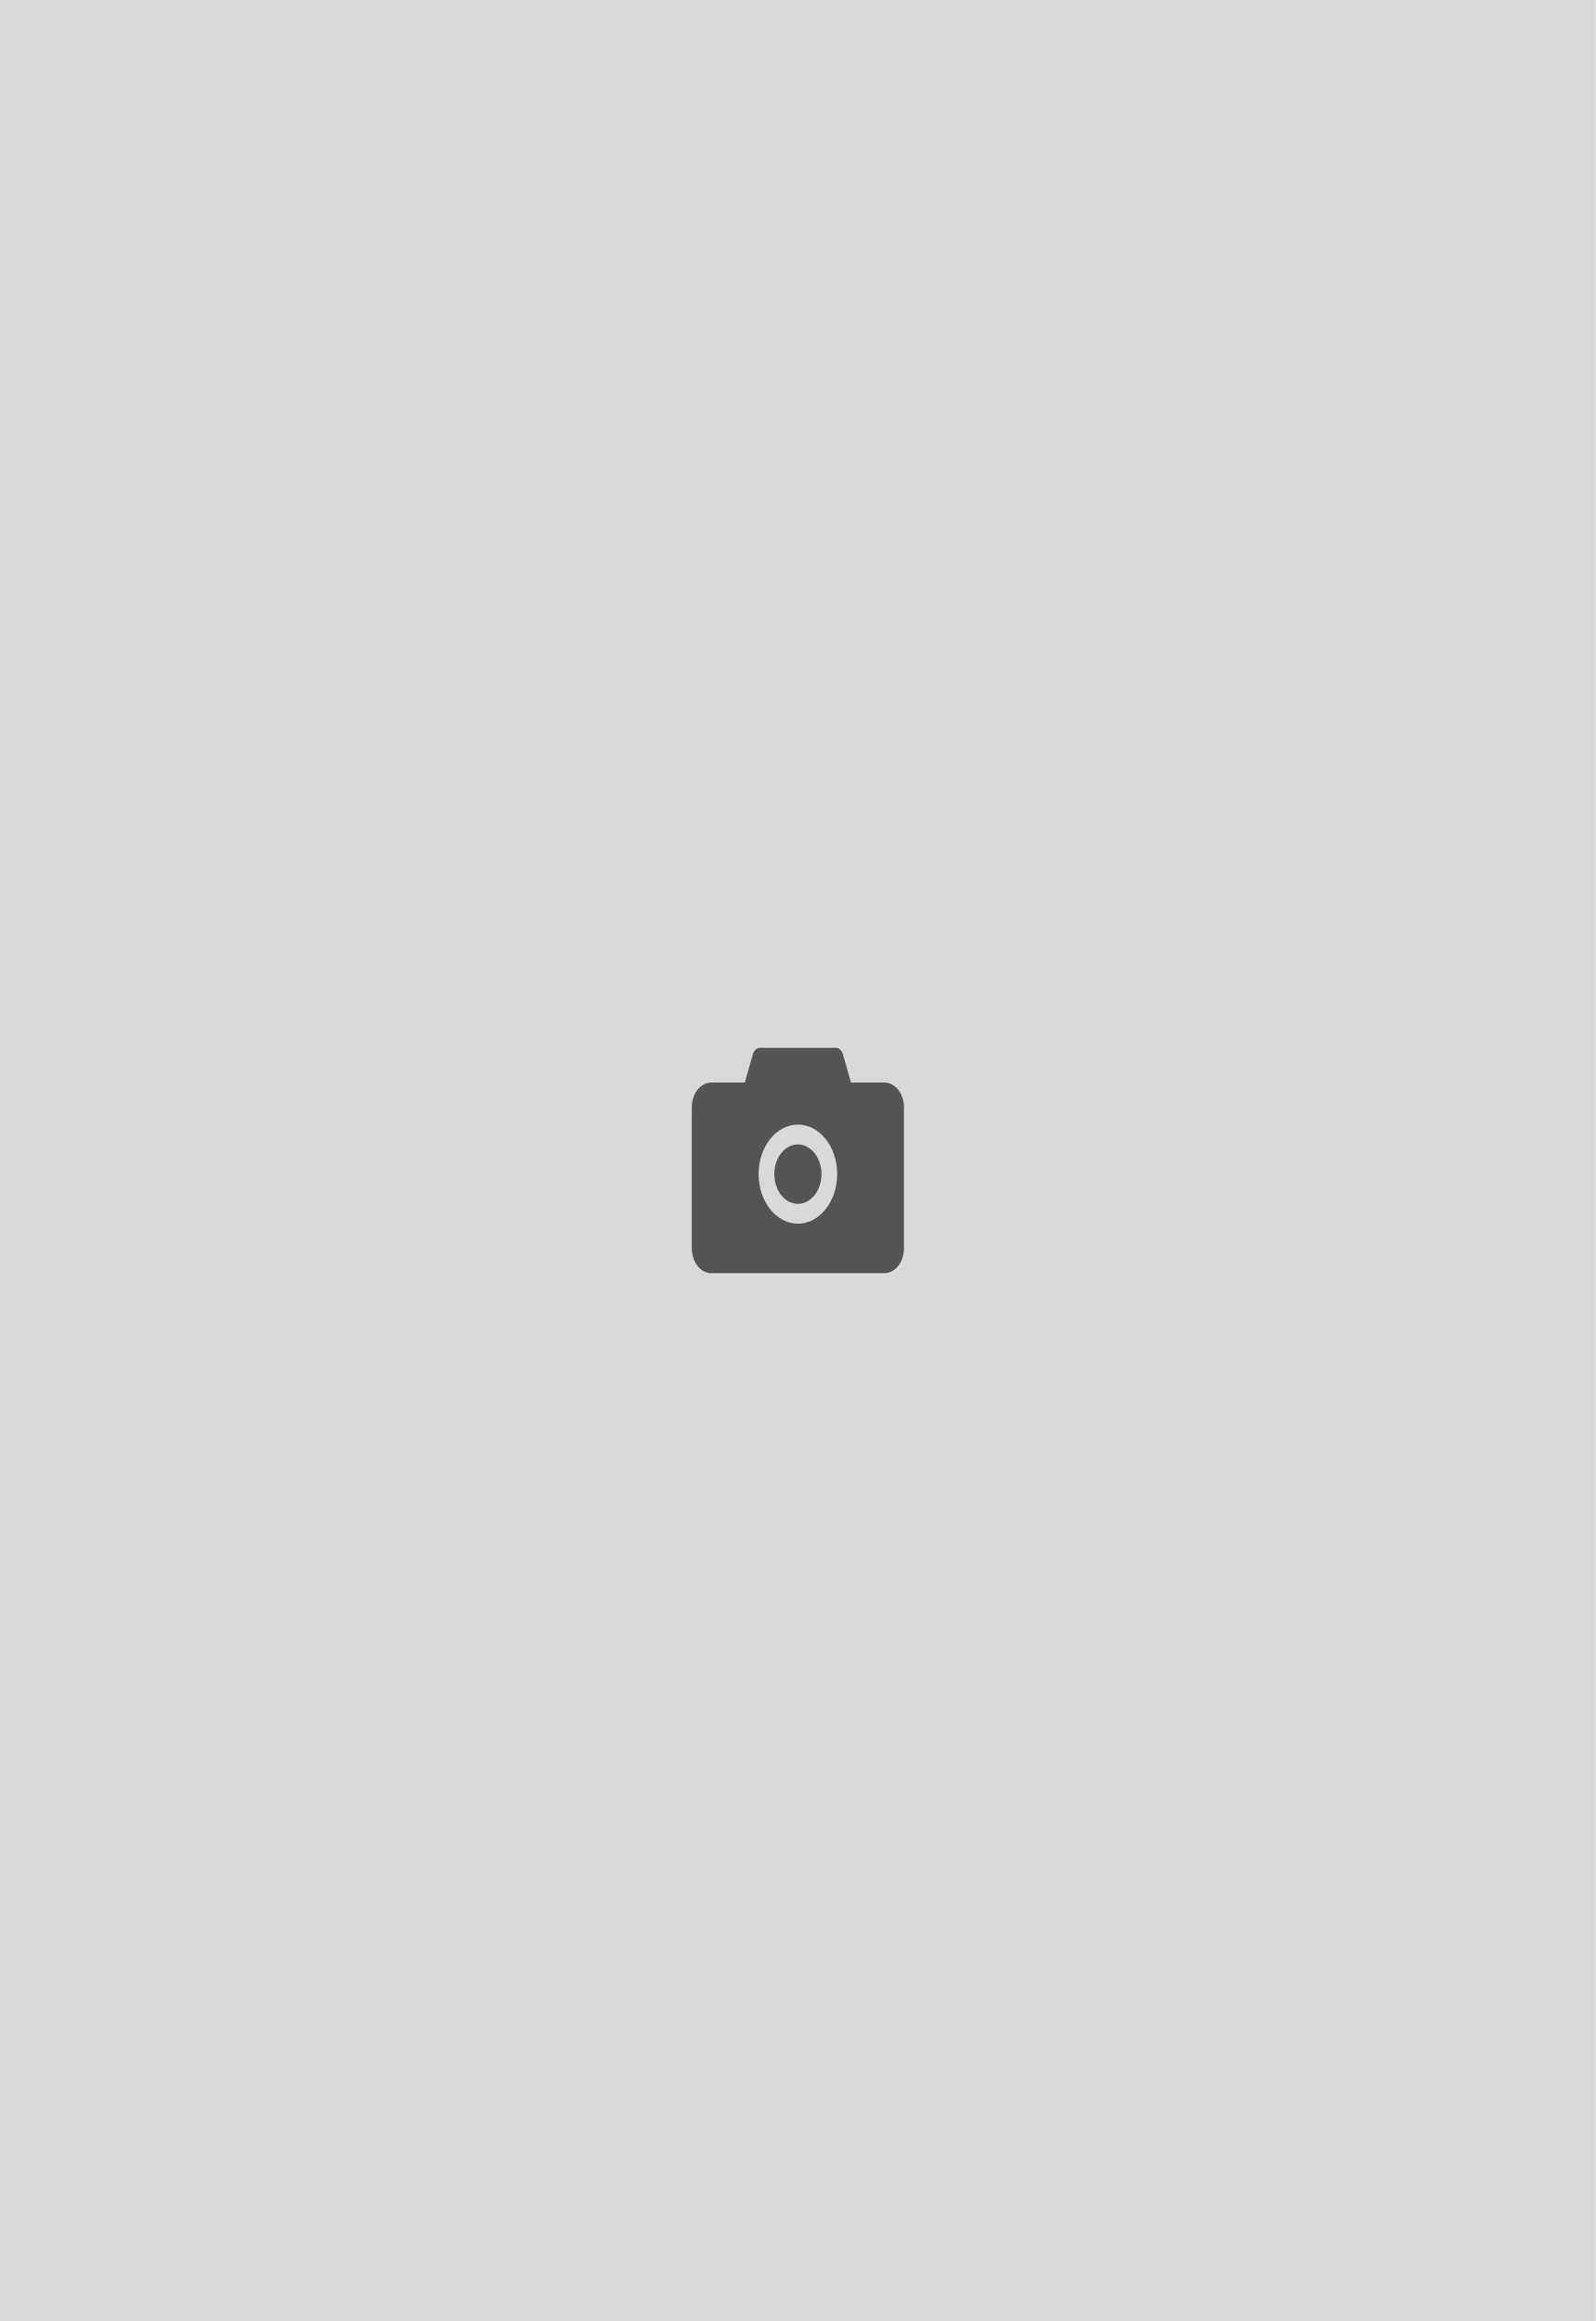
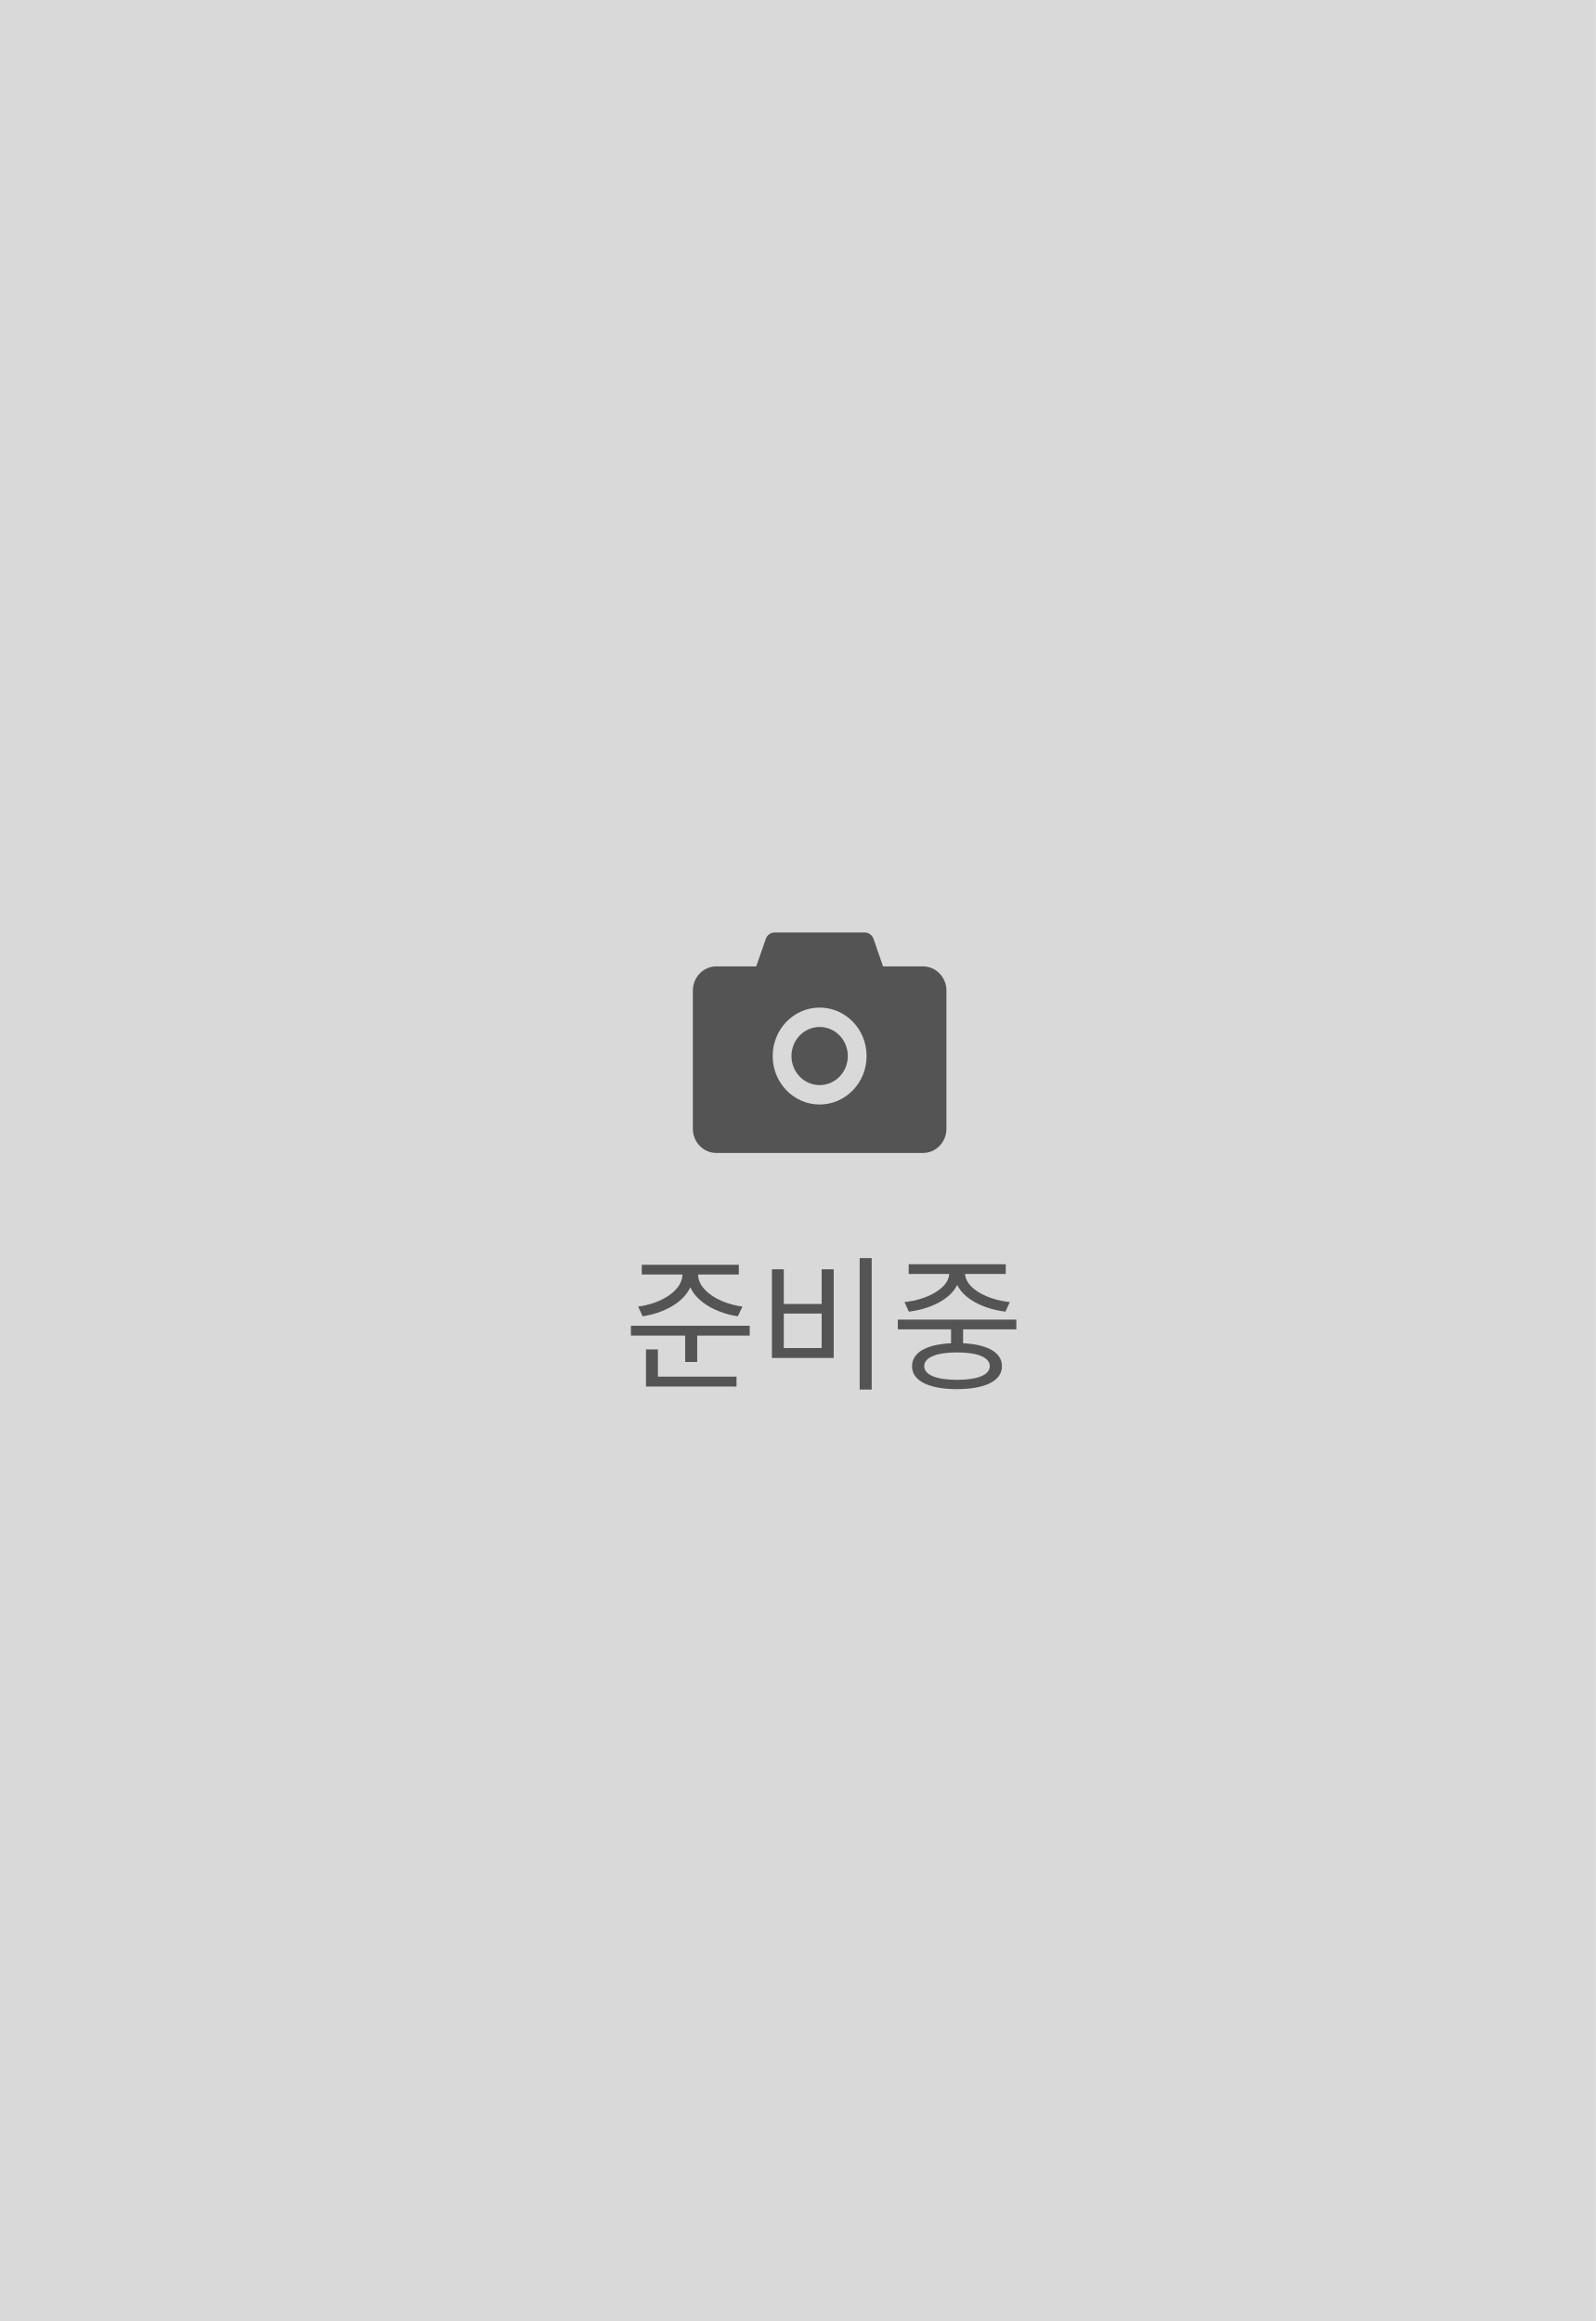
<svg xmlns="http://www.w3.org/2000/svg" width="110" height="160" viewBox="0 0 110 160" fill="none">
  <rect width="110" height="160" fill="#D9D9D9" />
-   <g clip-path="url(#clip0_219_12)">
-     <path d="M60.958 74.623H58.656L58.108 72.685C58.07 72.553 58 72.438 57.909 72.357C57.817 72.276 57.708 72.233 57.596 72.233H52.403C52.175 72.233 51.97 72.414 51.894 72.685L51.344 74.623H49.042C48.294 74.623 47.688 75.387 47.688 76.33V86.06C47.688 87.003 48.294 87.767 49.042 87.767H60.958C61.706 87.767 62.312 87.003 62.312 86.06V76.33C62.312 75.387 61.706 74.623 60.958 74.623ZM55 84.353C53.504 84.353 52.292 82.825 52.292 80.939C52.292 79.053 53.504 77.525 55 77.525C56.496 77.525 57.708 79.053 57.708 80.939C57.708 82.825 56.496 84.353 55 84.353ZM53.375 80.939C53.375 81.482 53.546 82.003 53.851 82.387C54.156 82.772 54.569 82.987 55 82.987C55.431 82.987 55.844 82.772 56.149 82.387C56.454 82.003 56.625 81.482 56.625 80.939C56.625 80.396 56.454 79.875 56.149 79.49C55.844 79.106 55.431 78.891 55 78.891C54.569 78.891 54.156 79.106 53.851 79.49C53.546 79.875 53.375 80.396 53.375 80.939Z" fill="#545454" />
-   </g>
-   <defs>
-     <clipPath id="clip0_219_12">
-       <rect width="15.896" height="19.418" fill="white" transform="translate(47.052 69.903)" />
-     </clipPath>
-   </defs>
+   <path d="M47.04 87.59V87.86C47.04 88.96 45.59 89.86 43.99 90.07L44.3 90.74C46.15 90.46 47.78 89.39 47.78 87.86V87.59H47.04ZM47.39 87.59V87.86C47.39 89.39 49.02 90.46 50.86 90.74L51.18 90.07C49.58 89.86 48.12 88.96 48.12 87.86V87.59H47.39ZM44.24 87.19V87.86H50.93V87.19H44.24ZM43.49 91.39V92.07H51.68V91.39H43.49ZM47.23 91.81V93.89H48.06V91.81H47.23ZM44.53 94.9V95.58H50.77V94.9H44.53ZM44.53 93.02V95.16H45.35V93.02H44.53ZM59.259 86.73V95.79H60.089V86.73H59.259ZM53.209 87.5V93.61H57.469V87.5H56.639V89.89H54.029V87.5H53.209ZM54.029 90.55H56.639V92.93H54.029V90.55ZM65.558 91.26V92.84H66.388V91.26H65.558ZM61.888 90.97V91.64H70.058V90.97H61.888ZM65.968 92.59C64.028 92.59 62.868 93.16 62.868 94.18C62.868 95.19 64.028 95.76 65.968 95.76C67.908 95.76 69.068 95.19 69.068 94.18C69.068 93.16 67.908 92.59 65.968 92.59ZM65.968 93.23C67.388 93.23 68.228 93.57 68.228 94.18C68.228 94.78 67.388 95.12 65.968 95.12C64.558 95.12 63.708 94.78 63.708 94.18C63.708 93.57 64.558 93.23 65.968 93.23ZM65.438 87.48V87.75C65.438 88.78 63.968 89.59 62.348 89.76L62.648 90.42C64.518 90.19 66.178 89.21 66.178 87.75V87.48H65.438ZM65.788 87.48V87.75C65.788 89.21 67.438 90.19 69.308 90.42L69.608 89.76C67.988 89.59 66.518 88.78 66.518 87.75V87.48H65.788ZM62.638 87.15V87.82H69.328V87.15H62.638Z" fill="#545454" />
+   <path d="M63.621 66.618H60.87L60.215 64.723C60.169 64.593 60.086 64.481 59.977 64.402C59.867 64.322 59.737 64.28 59.603 64.28H53.397C53.123 64.28 52.879 64.457 52.788 64.723L52.13 66.618H49.379C48.484 66.618 47.76 67.366 47.76 68.289V77.81C47.76 78.733 48.484 79.48 49.379 79.48H63.621C64.516 79.48 65.24 78.733 65.24 77.81V68.289C65.24 67.366 64.516 66.618 63.621 66.618ZM56.5 76.139C54.712 76.139 53.263 74.644 53.263 72.799C53.263 70.953 54.712 69.458 56.5 69.458C58.288 69.458 59.737 70.953 59.737 72.799C59.737 74.644 58.288 76.139 56.5 76.139ZM54.558 72.799C54.558 73.33 54.762 73.84 55.127 74.216C55.491 74.592 55.985 74.803 56.5 74.803C57.015 74.803 57.509 74.592 57.873 74.216C58.238 73.84 58.442 73.33 58.442 72.799C58.442 72.267 58.238 71.757 57.873 71.381C57.509 71.005 57.015 70.794 56.5 70.794C55.985 70.794 55.491 71.005 55.127 71.381C54.762 71.757 54.558 72.267 54.558 72.799Z" fill="#545454" />
</svg>
